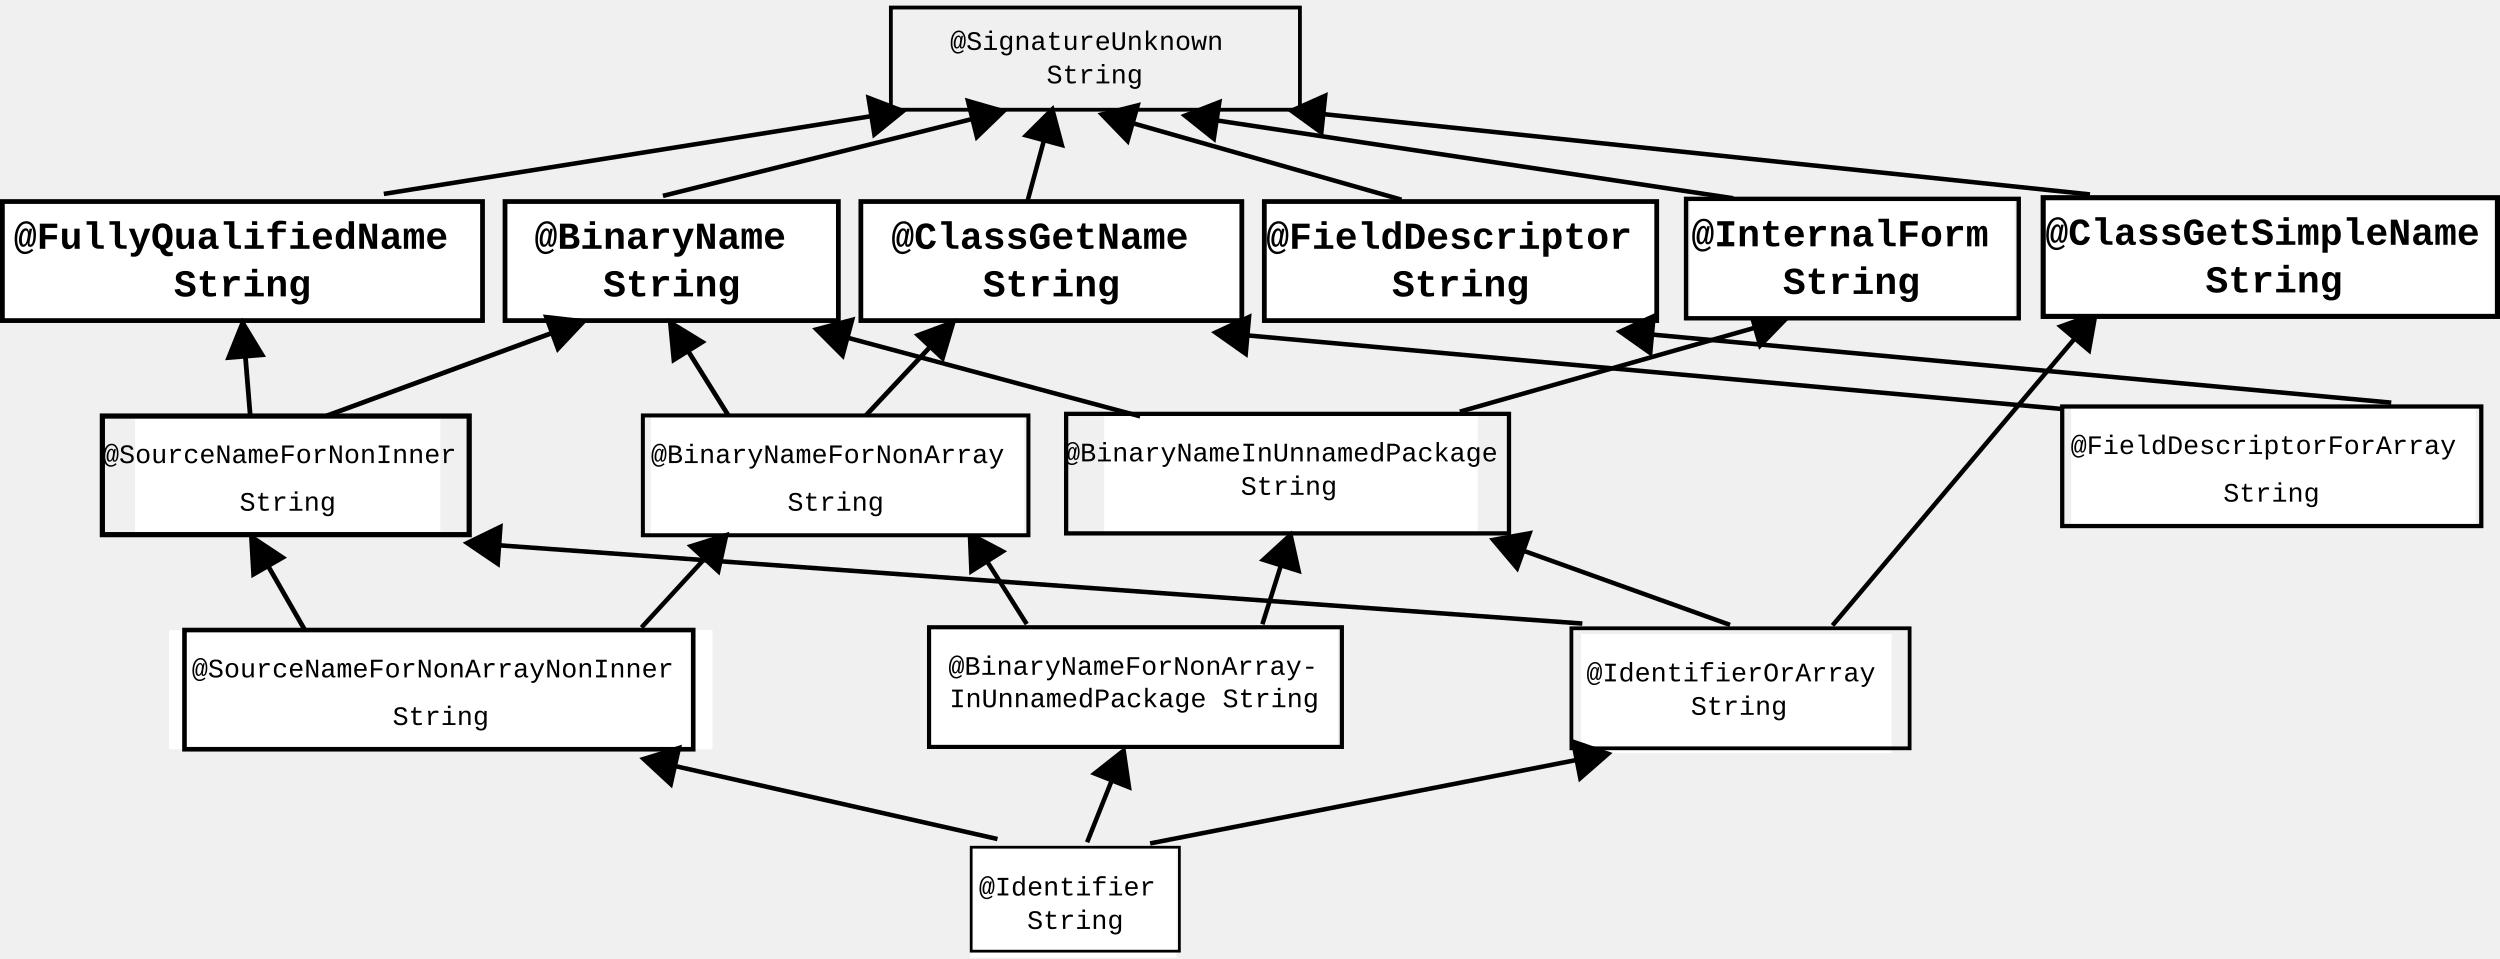
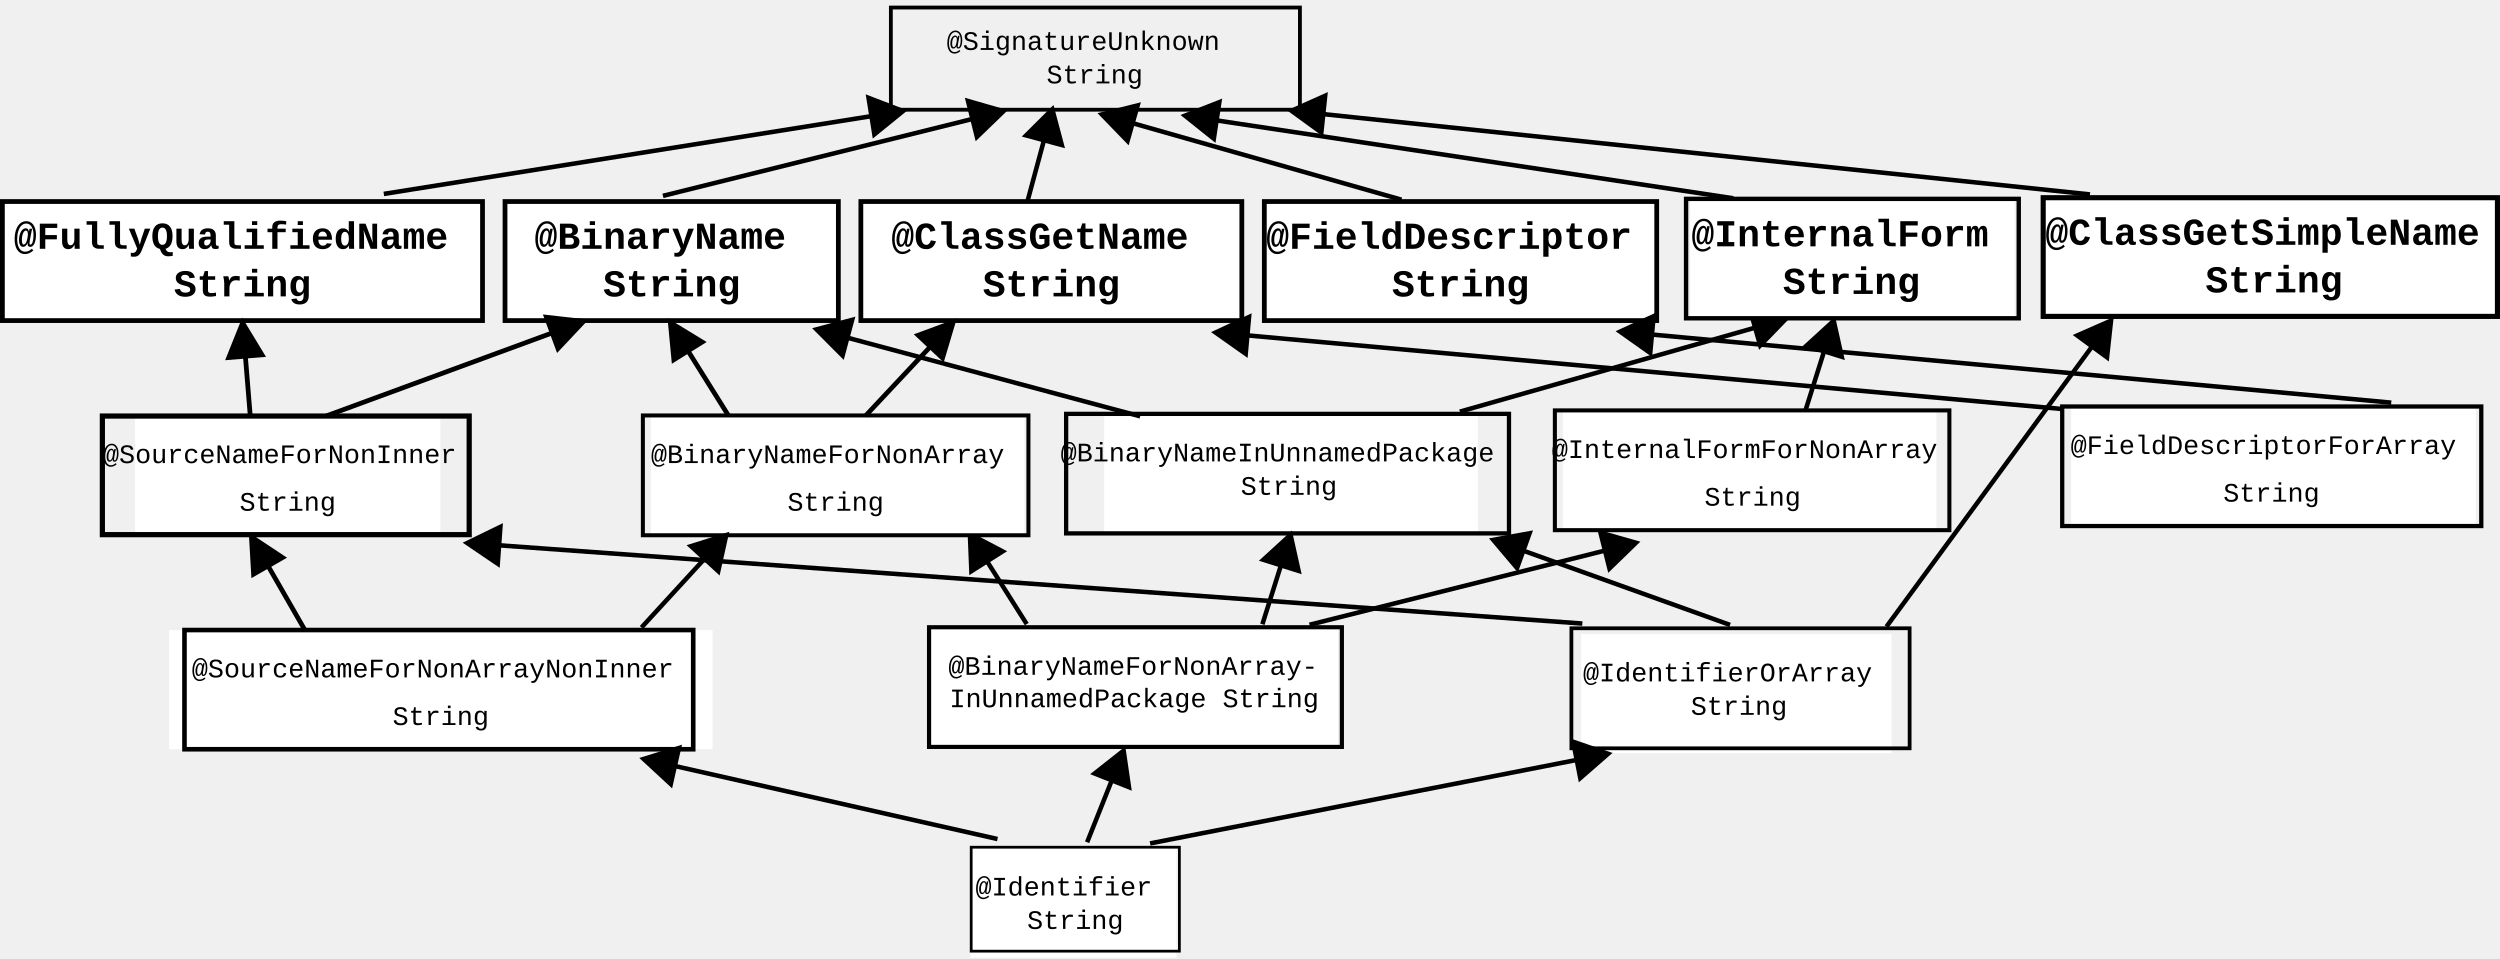
<svg xmlns="http://www.w3.org/2000/svg" width="26.362cm" height="10.108cm" viewBox="588 449 1049.967 394.226" id="svg2" version="1.1">
  <defs id="defs224">
    <marker orient="auto" refY="0" refX="0" id="marker4743" style="overflow:visible">
      <path id="path4745" d="m 5.77,0 -8.65,5 0,-10 8.65,5 z" style="fill:#000000;fill-opacity:1;fill-rule:evenodd;stroke:#000000;stroke-width:1pt;stroke-opacity:1" transform="scale(0.8,0.8)" />
    </marker>
    <marker orient="auto" refY="0" refX="0" id="marker4743-6" style="overflow:visible">
      <path id="path4745-5" d="m 5.77,0 -8.65,5 0,-10 8.65,5 z" style="fill:#000000;fill-opacity:1;fill-rule:evenodd;stroke:#000000;stroke-width:1pt;stroke-opacity:1" transform="scale(0.8,0.8)" />
    </marker>
    <marker orient="auto" refY="0" refX="0" id="marker4743-8" style="overflow:visible">
      <path id="path4745-8" d="m 5.77,0 -8.65,5 0,-10 8.65,5 z" style="fill:#000000;fill-opacity:1;fill-rule:evenodd;stroke:#000000;stroke-width:1pt;stroke-opacity:1" transform="scale(0.8,0.8)" />
    </marker>
    <marker orient="auto" refY="0" refX="0" id="marker4743-1" style="overflow:visible">
      <path id="path4745-4" d="m 5.77,0 -8.65,5 0,-10 8.65,5 z" style="fill:#000000;fill-opacity:1;fill-rule:evenodd;stroke:#000000;stroke-width:1pt;stroke-opacity:1" transform="scale(0.8,0.8)" />
    </marker>
    <marker orient="auto" refY="0" refX="0" id="marker4743-1-9" style="overflow:visible">
      <path id="path4745-4-7" d="m 5.77,0 -8.65,5 0,-10 8.65,5 z" style="fill:#000000;fill-opacity:1;fill-rule:evenodd;stroke:#000000;stroke-width:1pt;stroke-opacity:1" transform="scale(0.8,0.8)" />
    </marker>
    <marker orient="auto" refY="0" refX="0" id="marker4743-6-4" style="overflow:visible">
      <path id="path4745-5-7" d="m 5.77,0 -8.65,5 0,-10 8.65,5 z" style="fill:#000000;fill-opacity:1;fill-rule:evenodd;stroke:#000000;stroke-width:1pt;stroke-opacity:1" transform="scale(0.8,0.8)" />
    </marker>
    <marker orient="auto" refY="0" refX="0" id="marker4743-6-0" style="overflow:visible">
      <path id="path4745-5-73" d="m 5.77,0 -8.65,5 0,-10 8.65,5 z" style="fill:#000000;fill-opacity:1;fill-rule:evenodd;stroke:#000000;stroke-width:1pt;stroke-opacity:1" transform="scale(0.8,0.8)" />
    </marker>
    <marker orient="auto" refY="0" refX="0" id="marker4743-6-4-4" style="overflow:visible">
      <path id="path4745-5-7-3" d="m 5.77,0 -8.65,5 0,-10 8.65,5 z" style="fill:#000000;fill-opacity:1;fill-rule:evenodd;stroke:#000000;stroke-width:1pt;stroke-opacity:1" transform="scale(0.8,0.8)" />
    </marker>
    <marker orient="auto" refY="0" refX="0" id="marker4743-6-4-6" style="overflow:visible">
      <path id="path4745-5-7-7" d="m 5.77,0 -8.65,5 0,-10 8.65,5 z" style="fill:#000000;fill-opacity:1;fill-rule:evenodd;stroke:#000000;stroke-width:1pt;stroke-opacity:1" transform="scale(0.8,0.8)" />
    </marker>
    <marker orient="auto" refY="0" refX="0" id="marker4743-6-4-7" style="overflow:visible">
      <path id="path4745-5-7-77" d="m 5.77,0 -8.65,5 0,-10 8.65,5 z" style="fill:#000000;fill-opacity:1;fill-rule:evenodd;stroke:#000000;stroke-width:1pt;stroke-opacity:1" transform="scale(0.8,0.8)" />
    </marker>
    <marker orient="auto" refY="0" refX="0" id="marker4743-6-4-0" style="overflow:visible">
      <path id="path4745-5-7-8" d="m 5.77,0 -8.65,5 0,-10 8.65,5 z" style="fill:#000000;fill-opacity:1;fill-rule:evenodd;stroke:#000000;stroke-width:1pt;stroke-opacity:1" transform="scale(0.8,0.8)" />
    </marker>
    <marker orient="auto" refY="0" refX="0" id="marker4743-6-4-62" style="overflow:visible">
      <path id="path4745-5-7-86" d="m 5.77,0 -8.65,5 0,-10 8.65,5 z" style="fill:#000000;fill-opacity:1;fill-rule:evenodd;stroke:#000000;stroke-width:1pt;stroke-opacity:1" transform="scale(0.8,0.8)" />
    </marker>
    <marker orient="auto" refY="0" refX="0" id="marker4743-1-2" style="overflow:visible">
      <path id="path4745-4-6" d="m 5.77,0 -8.65,5 0,-10 8.65,5 z" style="fill:#000000;fill-opacity:1;fill-rule:evenodd;stroke:#000000;stroke-width:1pt;stroke-opacity:1" transform="scale(0.8,0.8)" />
    </marker>
    <marker orient="auto" refY="0" refX="0" id="marker4743-1-5" style="overflow:visible">
      <path id="path4745-4-0" d="m 5.77,0 -8.65,5 0,-10 8.65,5 z" style="fill:#000000;fill-opacity:1;fill-rule:evenodd;stroke:#000000;stroke-width:1pt;stroke-opacity:1" transform="scale(0.8,0.8)" />
    </marker>
    <marker orient="auto" refY="0" refX="0" id="marker4743-1-1" style="overflow:visible">
      <path id="path4745-4-71" d="m 5.77,0 -8.65,5 0,-10 8.65,5 z" style="fill:#000000;fill-opacity:1;fill-rule:evenodd;stroke:#000000;stroke-width:1pt;stroke-opacity:1" transform="scale(0.8,0.8)" />
    </marker>
    <marker orient="auto" refY="0" refX="0" id="marker4743-1-1-8" style="overflow:visible">
      <path id="path4745-4-71-9" d="m 5.77,0 -8.65,5 0,-10 8.65,5 z" style="fill:#000000;fill-opacity:1;fill-rule:evenodd;stroke:#000000;stroke-width:1pt;stroke-opacity:1" transform="scale(0.8,0.8)" />
    </marker>
    <marker orient="auto" refY="0" refX="0" id="marker4743-1-1-8-8" style="overflow:visible">
      <path id="path4745-4-71-9-1" d="m 5.77,0 -8.65,5 0,-10 8.65,5 z" style="fill:#000000;fill-opacity:1;fill-rule:evenodd;stroke:#000000;stroke-width:1pt;stroke-opacity:1" transform="scale(0.8,0.8)" />
    </marker>
    <marker orient="auto" refY="0" refX="0" id="marker4743-1-5-7" style="overflow:visible">
      <path id="path4745-4-0-3" d="m 5.77,0 -8.65,5 0,-10 8.65,5 z" style="fill:#000000;fill-opacity:1;fill-rule:evenodd;stroke:#000000;stroke-width:1pt;stroke-opacity:1" transform="scale(0.8,0.8)" />
    </marker>
    <marker orient="auto" refY="0" refX="0" id="marker4743-1-2-2" style="overflow:visible">
      <path id="path4745-4-6-1" d="m 5.77,0 -8.65,5 0,-10 8.65,5 z" style="fill:#000000;fill-opacity:1;fill-rule:evenodd;stroke:#000000;stroke-width:1pt;stroke-opacity:1" transform="scale(0.8,0.8)" />
    </marker>
+     <marker orient="auto" refY="0" refX="0" id="marker4743-1-2-2-9" style="overflow:visible">
+       <path id="path4745-4-6-1-4" d="M 5.77,0 -2.88,5 V -5 Z" style="fill:#000000;fill-opacity:1;fill-rule:evenodd;stroke:#000000;stroke-width:1pt;stroke-opacity:1" transform="scale(0.8)" />
+     </marker>
+     <marker orient="auto" refY="0" refX="0" id="marker4743-1-2-2-6" style="overflow:visible">
+       <path id="path4745-4-6-1-0" d="M 5.77,0 -2.88,5 V -5 Z" style="fill:#000000;fill-opacity:1;fill-rule:evenodd;stroke:#000000;stroke-width:1pt;stroke-opacity:1" transform="scale(0.8)" />
+     </marker>
  </defs>
  <g id="g4" transform="translate(-1,-0.5408881)">
    <rect style="fill:#ffffff" x="590" y="530" width="201.65" height="50" id="rect6" />
    <rect style="fill:none;fill-opacity:0;stroke:#000000;stroke-width:2" x="590" y="530" width="201.65" height="50" id="rect8" />
-     <text font-size="16" style="font-style:normal;font-weight:700;font-size:16px;font-family:'courier new';text-anchor:middle;fill:#000000" x="690.825" y="549.85" id="text10">
+     <text font-size="16" style="font-style:normal;font-weight:700;font-size:16px;line-height:0%;font-family:'courier new';text-anchor:middle;fill:#000000" x="690.825" y="549.85" id="text10">
      <tspan x="690.825" y="549.85" id="tspan12">@FullyQualifiedName</tspan>
      <tspan x="690.825" y="569.85" id="tspan14">String</tspan>
    </text>
  </g>
  <g id="g16" transform="translate(0.09999085,-0.5408881)">
    <rect style="fill:#ffffff" x="800" y="530" width="140" height="50" id="rect18" />
    <rect style="fill:none;fill-opacity:0;stroke:#000000;stroke-width:2" x="800" y="530" width="140" height="50" id="rect20" />
-     <text font-size="16" style="font-style:normal;font-weight:700;font-size:16px;font-family:'courier new';text-anchor:middle;fill:#000000" x="870" y="549.85" id="text22">
+     <text font-size="16" style="font-style:normal;font-weight:700;font-size:16px;line-height:0%;font-family:'courier new';text-anchor:middle;fill:#000000" x="870" y="549.85" id="text22">
      <tspan x="870" y="549.85" id="tspan24">@BinaryName</tspan>
      <tspan x="870" y="569.85" id="tspan26">String</tspan>
    </text>
  </g>
  <g id="g62" transform="translate(-1,-0.5408881)">
    <line style="fill:none;fill-opacity:0;stroke:#000000;stroke-width:2" x1="717.062" y1="710" x2="701.568" y2="683.009" id="line64" />
    <polygon style="fill:#000000" points="707.639,679.524 694.598,670.867 695.497,686.494 " id="polygon66" />
    <polygon style="fill:none;fill-opacity:0;stroke:#000000;stroke-width:2" points="707.639,679.524 694.598,670.867 695.497,686.494 " id="polygon68" />
  </g>
  <g id="g70" transform="translate(-1,-0.5408881)">
    <rect style="fill:#ffffff" x="660" y="710" width="228.25" height="50" id="rect72" />
    <rect style="fill:none;fill-opacity:0;stroke:#000000;stroke-width:1.936" x="666.481" y="709.968" width="213.66" height="50.064" id="rect74" />
-     <text font-size="16" style="font-style:normal;font-variant:normal;font-weight:normal;font-stretch:normal;font-size:11.241px;line-height:125%;font-family:'courier new';-inkscape-font-specification:'courier new, Normal';text-align:center;writing-mode:lr-tb;text-anchor:middle;fill:#000000" x="774.125" y="729.85" id="text76">
+     <text font-size="16" style="font-style:normal;font-variant:normal;font-weight:normal;font-stretch:normal;font-size:11.241px;line-height:0%;font-family:'courier new';-inkscape-font-specification:'courier new, Normal';text-align:center;writing-mode:lr-tb;text-anchor:middle;fill:#000000" x="774.125" y="729.85" id="text76">
      <tspan x="774.125" y="729.85" id="tspan78" style="font-style:normal;font-variant:normal;font-weight:normal;font-stretch:normal;font-size:11.241px;line-height:125%;font-family:'courier new';-inkscape-font-specification:'courier new, Normal';text-align:center;writing-mode:lr-tb;text-anchor:middle">@SourceNameForNonArrayNonInner</tspan>
      <tspan x="774.125" y="749.85" id="tspan80" style="font-style:normal;font-variant:normal;font-weight:normal;font-stretch:normal;font-size:11.241px;line-height:125%;font-family:'courier new';-inkscape-font-specification:'courier new, Normal';text-align:center;writing-mode:lr-tb;text-anchor:middle">String</tspan>
    </text>
    <rect style="fill:#ffffff" x="996.495" y="801.602" width="86.593" height="45.97" id="rect72-2" />
    <rect style="fill:none;fill-opacity:0;stroke:#000000;stroke-width:1.157" x="996.887" y="801.18" width="87.436" height="43.656" id="rect74-7" />
-     <text font-size="16" style="font-style:normal;font-variant:normal;font-weight:normal;font-stretch:normal;font-size:11.241px;line-height:125%;font-family:'courier new';-inkscape-font-specification:'courier new, Normal';text-align:center;writing-mode:lr-tb;text-anchor:middle;fill:#000000" x="1040.605" y="821.452" id="text76-0">
-       <tspan id="tspan4252" x="1040.605" y="821.452">@Identifier</tspan>
-       <tspan id="tspan4254" x="1040.605" y="835.502">String</tspan>
+     <text font-size="16" style="font-style:normal;font-variant:normal;font-weight:normal;font-stretch:normal;font-size:16px;line-height:0%;font-family:'courier new';-inkscape-font-specification:'courier new, Normal';text-align:center;writing-mode:lr-tb;text-anchor:middle;fill:#000000" x="1040.605" y="821.452" id="text76-0">
+       <tspan id="tspan4252" x="1040.605" y="821.452" style="font-size:11.241px;line-height:1.25">@Identifier</tspan>
+       <tspan id="tspan4254" x="1040.605" y="835.502" style="font-size:11.241px;line-height:1.25">String</tspan>
    </text>
    <rect style="fill:#ffffff" x="1253.022" y="711.678" width="130.386" height="50" id="rect72-2-0" />
    <rect style="fill:none;fill-opacity:0;stroke:#000000;stroke-width:1.584" x="1248.965" y="709.222" width="142.053" height="50.416" id="rect74-7-8" />
-     <text font-size="16" style="font-style:normal;font-variant:normal;font-weight:normal;font-stretch:normal;font-size:11.241px;line-height:125%;font-family:'courier new';-inkscape-font-specification:'courier new, Normal';text-align:center;writing-mode:lr-tb;text-anchor:middle;fill:#000000" x="1319.365" y="731.528" id="text76-0-8">
-       <tspan id="tspan9193" x="1319.365" y="731.528">@IdentifierOrArray</tspan>
-       <tspan id="tspan9195" x="1319.365" y="745.578">String</tspan>
-     </text>
-     <path style="fill:none;fill-rule:evenodd;stroke:#000000;stroke-width:1.911;stroke-linecap:butt;stroke-linejoin:miter;stroke-miterlimit:4;stroke-dasharray:none;stroke-opacity:1;marker-end:url(#marker4743)" d="M 1358.624,708.041 1463.286,584.056" id="path4260" />
+     <text font-size="16" style="font-style:normal;font-variant:normal;font-weight:normal;font-stretch:normal;font-size:16px;line-height:0%;font-family:'courier new';-inkscape-font-specification:'courier new, Normal';text-align:center;writing-mode:lr-tb;text-anchor:middle;fill:#000000" x="1319.365" y="731.528" id="text76-0-8">
+       <tspan id="tspan9193" x="1319.365" y="731.528" style="font-size:11.241px;line-height:1.25">@IdentifierOrArray</tspan>
+       <tspan id="tspan9195" x="1319.365" y="745.578" style="font-size:11.241px;line-height:1.25">String</tspan>
+     </text>
+     <path style="fill:none;fill-rule:evenodd;stroke:#000000;stroke-width:1.911;stroke-linecap:butt;stroke-linejoin:miter;stroke-miterlimit:4;stroke-dasharray:none;stroke-opacity:1;marker-end:url(#marker4743)" d="m 1381.291,708.53 89.01,-121.286" id="path4260" />
    <path style="fill:none;fill-rule:evenodd;stroke:#000000;stroke-width:1.911;stroke-linecap:butt;stroke-linejoin:miter;stroke-miterlimit:4;stroke-dasharray:none;stroke-opacity:1;marker-end:url(#marker4743-6)" d="m 1315.6,707.82 -91.037,-32.692" id="path4260-4" />
    <path style="fill:none;fill-rule:evenodd;stroke:#000000;stroke-width:1.911;stroke-linecap:butt;stroke-linejoin:miter;stroke-miterlimit:4;stroke-dasharray:none;stroke-opacity:1;marker-end:url(#marker4743-8)" d="M 1253.56,707.244 794.141,674.063" id="path4260-6" />
    <path style="fill:none;fill-rule:evenodd;stroke:#000000;stroke-width:1.911;stroke-linecap:butt;stroke-linejoin:miter;stroke-miterlimit:4;stroke-dasharray:none;stroke-opacity:1;marker-end:url(#marker4743-1)" d="m 1045.575,799.1 12.018,-30.163" id="path4260-42" />
    <path style="fill:none;fill-rule:evenodd;stroke:#000000;stroke-width:1.911;stroke-linecap:butt;stroke-linejoin:miter;stroke-miterlimit:4;stroke-dasharray:none;stroke-opacity:1;marker-end:url(#marker4743-1-9)" d="M 1007.929,797.743 868.068,766.091" id="path4260-42-3" />
    <path style="fill:none;fill-rule:evenodd;stroke:#000000;stroke-width:1.911;stroke-linecap:butt;stroke-linejoin:miter;stroke-miterlimit:4;stroke-dasharray:none;stroke-opacity:1;marker-end:url(#marker4743-1-2)" d="m 1020.212,707.471 -19.068,-30.163" id="path4260-42-7" />
    <path style="fill:none;fill-rule:evenodd;stroke:#000000;stroke-width:1.911;stroke-linecap:butt;stroke-linejoin:miter;stroke-miterlimit:4;stroke-dasharray:none;stroke-opacity:1;marker-end:url(#marker4743-1-5)" d="m 1202.123,618.243 128.304,-36.496" id="path4260-42-2" />
    <path style="fill:none;fill-rule:evenodd;stroke:#000000;stroke-width:1.911;stroke-linecap:butt;stroke-linejoin:miter;stroke-miterlimit:4;stroke-dasharray:none;stroke-opacity:1;marker-end:url(#marker4743-1-1)" d="m 1072.022,799.579 183.568,-35.92" id="path4260-42-6" />
  </g>
  <g id="g82" transform="translate(-0.4500231,-0.5408881)">
    <rect style="fill:#ffffff" x="950" y="530" width="160" height="50" id="rect84" />
    <rect style="fill:none;fill-opacity:0;stroke:#000000;stroke-width:2" x="950" y="530" width="160" height="50" id="rect86" />
-     <text font-size="16" style="font-style:normal;font-weight:700;font-size:16px;font-family:'courier new';text-anchor:middle;fill:#000000" x="1030" y="549.85" id="text88">
+     <text font-size="16" style="font-style:normal;font-weight:700;font-size:16px;line-height:0%;font-family:'courier new';text-anchor:middle;fill:#000000" x="1030" y="549.85" id="text88">
      <tspan x="1030" y="549.85" id="tspan90">@ClassGetName</tspan>
      <tspan x="1030" y="569.85" id="tspan92">String</tspan>
    </text>
  </g>
  <g id="g102" transform="translate(-1.000026,-0.5408881)">
    <rect style="fill:#ffffff" x="1120" y="530" width="164.8" height="50" id="rect104" />
    <rect style="fill:none;fill-opacity:0;stroke:#000000;stroke-width:2" x="1120" y="530" width="164.8" height="50" id="rect106" />
-     <text font-size="16" style="font-style:normal;font-weight:700;font-size:16px;font-family:'courier new';text-anchor:middle;fill:#000000" x="1202.4" y="549.85" id="text108">
+     <text font-size="16" style="font-style:normal;font-weight:700;font-size:16px;line-height:0%;font-family:'courier new';text-anchor:middle;fill:#000000" x="1202.4" y="549.85" id="text108">
      <tspan x="1202.4" y="549.85" id="tspan110">@FieldDescriptor</tspan>
      <tspan x="1202.4" y="569.85" id="tspan112">String</tspan>
    </text>
  </g>
  <g id="g126" transform="translate(43.96202,-0.5408881)">
    <rect style="fill:#ffffff" x="817.419" y="620" width="156.89" height="50" id="rect128" />
    <rect style="fill:none;fill-opacity:0;stroke:#000000;stroke-width:1.683" x="814.035" y="619.842" width="161.93" height="50.317" id="rect130" />
-     <text font-size="16" style="font-style:normal;font-variant:normal;font-weight:normal;font-stretch:normal;font-size:11.241px;line-height:125%;font-family:'courier new';-inkscape-font-specification:'courier new, Normal';text-align:center;writing-mode:lr-tb;text-anchor:middle;fill:#000000" x="895" y="639.85" id="text132">
+     <text font-size="16" style="font-style:normal;font-variant:normal;font-weight:normal;font-stretch:normal;font-size:11.241px;line-height:0%;font-family:'courier new';-inkscape-font-specification:'courier new, Normal';text-align:center;writing-mode:lr-tb;text-anchor:middle;fill:#000000" x="895" y="639.85" id="text132">
      <tspan x="895" y="639.85" id="tspan134" style="font-style:normal;font-variant:normal;font-weight:normal;font-stretch:normal;font-size:11.241px;line-height:125%;font-family:'courier new';-inkscape-font-specification:'courier new, Normal';text-align:center;writing-mode:lr-tb;text-anchor:middle">@BinaryNameForNonArray</tspan>
      <tspan x="895" y="659.85" id="tspan136" style="font-style:normal;font-variant:normal;font-weight:normal;font-stretch:normal;font-size:11.241px;line-height:125%;font-family:'courier new';-inkscape-font-specification:'courier new, Normal';text-align:center;writing-mode:lr-tb;text-anchor:middle">String</tspan>
    </text>
  </g>
-   <text font-size="12.8" style="font-style:normal;font-weight:normal;font-size:12.8px;font-family:'courier new';text-anchor:start;fill:#000000" x="894" y="644.459" id="text138">
+   <text font-size="12.8" style="font-style:normal;font-weight:normal;font-size:12.8px;line-height:0%;font-family:'courier new';text-anchor:start;fill:#000000" x="894" y="644.459" id="text138">
    <tspan x="894" y="644.459" id="tspan140" />
  </text>
  <g id="g114" transform="translate(401.9847,-4.35226)">
    <rect style="fill:#ffffff" x="1055.905" y="620" width="169.917" height="50" id="rect116" />
    <rect style="fill:none;fill-opacity:0;stroke:#000000;stroke-width:1.793" x="1052.116" y="619.896" width="176.006" height="50.207" id="rect118" />
-     <text font-size="16" style="font-style:normal;font-variant:normal;font-weight:normal;font-stretch:normal;font-size:11.241px;line-height:125%;font-family:'courier new';-inkscape-font-specification:'courier new, Normal';text-align:center;writing-mode:lr-tb;text-anchor:middle;fill:#000000" x="1140" y="639.85" id="text120">
+     <text font-size="16" style="font-style:normal;font-variant:normal;font-weight:normal;font-stretch:normal;font-size:11.241px;line-height:0%;font-family:'courier new';-inkscape-font-specification:'courier new, Normal';text-align:center;writing-mode:lr-tb;text-anchor:middle;fill:#000000" x="1140" y="639.85" id="text120">
      <tspan x="1140" y="639.85" id="tspan122" style="font-style:normal;font-variant:normal;font-weight:normal;font-stretch:normal;font-size:11.241px;line-height:125%;font-family:'courier new';-inkscape-font-specification:'courier new, Normal';text-align:center;writing-mode:lr-tb;text-anchor:middle">@FieldDescriptorForArray</tspan>
      <tspan x="1140" y="659.85" id="tspan124" style="font-style:normal;font-variant:normal;font-weight:normal;font-stretch:normal;font-size:11.241px;line-height:125%;font-family:'courier new';-inkscape-font-specification:'courier new, Normal';text-align:center;writing-mode:lr-tb;text-anchor:middle">String</tspan>
    </text>
  </g>
  <g id="g158" transform="translate(-1,-0.5408881)">
    <line style="fill:none;fill-opacity:0;stroke:#000000;stroke-width:2" x1="952.5" y1="620" x2="979.741" y2="590.943" id="line160" />
    <polygon style="fill:#000000" points="984.848,595.731 989.316,580.73 974.634,586.155 " id="polygon162" />
    <polygon style="fill:none;fill-opacity:0;stroke:#000000;stroke-width:2" points="984.848,595.731 989.316,580.73 974.634,586.155 " id="polygon164" />
  </g>
  <g id="g166" transform="translate(-1,-0.5408881)">
    <line style="fill:none;fill-opacity:0;stroke:#000000;stroke-width:2" x1="895" y1="620" x2="877.95" y2="592.72" id="line168" />
    <polygon style="fill:#000000" points="883.886,589.01 870.53,580.848 872.014,596.43 " id="polygon170" />
    <polygon style="fill:none;fill-opacity:0;stroke:#000000;stroke-width:2" points="883.886,589.01 870.53,580.848 872.014,596.43 " id="polygon172" />
  </g>
  <g id="g174" transform="translate(14.73671,-0.5408881)">
    <rect style="fill:#ffffff" x="630" y="620" width="128.2" height="50" id="rect176" />
    <rect style="fill:none;fill-opacity:0;stroke:#000000;stroke-width:2.188" x="616.254" y="620.094" width="154.064" height="49.812" id="rect178" />
-     <text font-size="16" style="font-style:normal;font-variant:normal;font-weight:normal;font-stretch:normal;font-size:11.241px;line-height:125%;font-family:'courier new';-inkscape-font-specification:'courier new, Normal';text-align:center;writing-mode:lr-tb;text-anchor:middle;fill:#000000" x="694.1" y="639.85" id="text180">
+     <text font-size="16" style="font-style:normal;font-variant:normal;font-weight:normal;font-stretch:normal;font-size:11.241px;line-height:0%;font-family:'courier new';-inkscape-font-specification:'courier new, Normal';text-align:center;writing-mode:lr-tb;text-anchor:middle;fill:#000000" x="694.1" y="639.85" id="text180">
      <tspan x="694.1" y="639.85" id="tspan182" style="font-style:normal;font-variant:normal;font-weight:normal;font-stretch:normal;font-size:11.241px;line-height:125%;font-family:'courier new';-inkscape-font-specification:'courier new, Normal';text-align:center;writing-mode:lr-tb;text-anchor:middle">@SourceNameForNonInner</tspan>
      <tspan x="694.1" y="659.85" id="tspan184" style="font-style:normal;font-variant:normal;font-weight:normal;font-stretch:normal;font-size:11.241px;line-height:125%;font-family:'courier new';-inkscape-font-specification:'courier new, Normal';text-align:center;writing-mode:lr-tb;text-anchor:middle">String</tspan>
    </text>
  </g>
-   <text font-size="12.8" style="font-style:normal;font-weight:normal;font-size:12.8px;font-family:'courier new';text-anchor:start;fill:#000000" x="693.1" y="644.459" id="text186">
+   <text font-size="12.8" style="font-style:normal;font-weight:normal;font-size:12.8px;line-height:0%;font-family:'courier new';text-anchor:start;fill:#000000" x="693.1" y="644.459" id="text186">
    <tspan x="693.1" y="644.459" id="tspan188" />
  </text>
-   <text font-size="12.8" style="font-style:normal;font-weight:normal;font-size:12.8px;font-family:'courier new';text-anchor:start;fill:#000000" x="773.124" y="734.459" id="text190">
+   <text font-size="12.8" style="font-style:normal;font-weight:normal;font-size:12.8px;line-height:0%;font-family:'courier new';text-anchor:start;fill:#000000" x="773.124" y="734.459" id="text190">
    <tspan x="773.124" y="734.459" id="tspan192" />
  </text>
  <g id="g194" transform="translate(-1,-0.5408881)">
    <line style="fill:none;fill-opacity:0;stroke:#000000;stroke-width:2" x1="694.1" y1="620" x2="692.05" y2="594.95" id="line196" />
    <polygon style="fill:#000000" points="699.026,594.379 690.908,580.997 685.073,595.521 " id="polygon198" />
    <polygon style="fill:none;fill-opacity:0;stroke:#000000;stroke-width:2" points="699.026,594.379 690.908,580.997 685.073,595.521 " id="polygon200" />
  </g>
  <g id="g202" transform="translate(-1,-0.5408881)">
    <line style="fill:none;fill-opacity:0;stroke:#000000;stroke-width:2" x1="726.15" y1="620" x2="820.921" y2="585.174" id="line204" />
    <polygon style="fill:#000000" points="823.335,591.744 834.061,580.345 818.506,578.603 " id="polygon206" />
    <polygon style="fill:none;fill-opacity:0;stroke:#000000;stroke-width:2" points="823.335,591.744 834.061,580.345 818.506,578.603 " id="polygon208" />
  </g>
-   <text font-size="12.8" style="font-style:normal;font-weight:normal;font-size:12.8px;font-family:'courier new';text-anchor:start;fill:#000000" x="689.826" y="554.459" id="text218">
+   <text font-size="12.8" style="font-style:normal;font-weight:normal;font-size:12.8px;line-height:0%;font-family:'courier new';text-anchor:start;fill:#000000" x="689.826" y="554.459" id="text218">
    <tspan x="689.826" y="554.459" id="tspan220" />
  </text>
  <g transform="translate(174.4189,-1.584177)" id="g102-4">
    <rect style="fill:#ffffff" x="1123.414" y="530" width="136.306" height="50" id="rect104-1" />
    <rect style="fill:none;fill-opacity:0;stroke:#000000;stroke-width:1.844" x="1121.708" y="529.922" width="139.718" height="50.156" id="rect106-9" />
-     <text font-size="16" style="font-style:normal;font-variant:normal;font-weight:bold;font-stretch:normal;font-size:15.999px;line-height:125%;font-family:'courier new';-inkscape-font-specification:'courier new, Bold';text-align:center;writing-mode:lr-tb;text-anchor:middle;fill:#000000" x="1191.16" y="549.85" id="text108-3">
-       <tspan id="tspan4119" x="1191.16" y="549.85">@InternalForm</tspan>
-       <tspan id="tspan4121" x="1191.16" y="569.849">String</tspan>
+     <text font-size="16" style="font-style:normal;font-variant:normal;font-weight:bold;font-stretch:normal;font-size:16px;line-height:0%;font-family:'courier new';-inkscape-font-specification:'courier new, Bold';text-align:center;writing-mode:lr-tb;text-anchor:middle;fill:#000000" x="1191.16" y="549.85" id="text108-3">
+       <tspan id="tspan4119" x="1191.16" y="549.85" style="font-size:15.999px;line-height:1.25">@InternalForm</tspan>
+       <tspan id="tspan4121" x="1191.16" y="569.849" style="font-size:15.999px;line-height:1.25">String</tspan>
    </text>
    <rect style="fill:#ffffff" x="1272.433" y="529.361" width="189.063" height="50" id="rect104-1-3" />
    <rect style="fill:none;fill-opacity:0;stroke:#000000;stroke-width:2.149" x="1271.693" y="529.435" width="190.781" height="49.851" id="rect106-9-1" />
-     <text font-size="16" style="font-style:normal;font-variant:normal;font-weight:bold;font-stretch:normal;font-size:15.999px;line-height:125%;font-family:'courier new';-inkscape-font-specification:'courier new, Bold';text-align:center;writing-mode:lr-tb;text-anchor:middle;fill:#000000" x="1368.626" y="549.211" id="text108-3-9">
-       <tspan id="tspan4119-4" x="1368.626" y="549.211">@ClassGetSimpleName</tspan>
-       <tspan id="tspan4121-5" x="1368.626" y="569.21">String</tspan>
+     <text font-size="16" style="font-style:normal;font-variant:normal;font-weight:bold;font-stretch:normal;font-size:16px;line-height:0%;font-family:'courier new';-inkscape-font-specification:'courier new, Bold';text-align:center;writing-mode:lr-tb;text-anchor:middle;fill:#000000" x="1368.626" y="549.211" id="text108-3-9">
+       <tspan id="tspan4119-4" x="1368.626" y="549.211" style="font-size:15.999px;line-height:1.25">@ClassGetSimpleName</tspan>
+       <tspan id="tspan4121-5" x="1368.626" y="569.21" style="font-size:15.999px;line-height:1.25">String</tspan>
    </text>
  </g>
  <path style="fill:none;fill-rule:evenodd;stroke:#000000;stroke-width:1.911;stroke-linecap:butt;stroke-linejoin:miter;stroke-miterlimit:4;stroke-dasharray:none;stroke-opacity:1;marker-end:url(#marker4743-6-4)" d="M 1315.966,528.104 1094.525,494.725" id="path4260-4-5" />
  <path style="fill:none;fill-rule:evenodd;stroke:#000000;stroke-width:1.911;stroke-linecap:butt;stroke-linejoin:miter;stroke-miterlimit:4;stroke-dasharray:none;stroke-opacity:1;marker-end:url(#marker4743-6-0)" d="M 1465.764,526.476 1139.302,492.283" id="path4260-4-6" />
  <path style="fill:none;fill-rule:evenodd;stroke:#000000;stroke-width:1.911;stroke-linecap:butt;stroke-linejoin:miter;stroke-miterlimit:4;stroke-dasharray:none;stroke-opacity:1;marker-end:url(#marker4743-6-4-4)" d="M 749.193,526.259 958.422,492.88" id="path4260-4-5-3" />
  <path style="fill:none;fill-rule:evenodd;stroke:#000000;stroke-width:1.911;stroke-linecap:butt;stroke-linejoin:miter;stroke-miterlimit:4;stroke-dasharray:none;stroke-opacity:1;marker-end:url(#marker4743-6-4-6)" d="M 866.427,527.073 1000.757,493.694" id="path4260-4-5-7" />
  <path style="fill:none;fill-rule:evenodd;stroke:#000000;stroke-width:1.911;stroke-linecap:butt;stroke-linejoin:miter;stroke-miterlimit:4;stroke-dasharray:none;stroke-opacity:1;marker-end:url(#marker4743-6-4-7)" d="m 1019.481,529.515 8.141,-30.122" id="path4260-4-5-0" />
  <path style="fill:none;fill-rule:evenodd;stroke:#000000;stroke-width:1.911;stroke-linecap:butt;stroke-linejoin:miter;stroke-miterlimit:4;stroke-dasharray:none;stroke-opacity:1;marker-end:url(#marker4743-6-4-0)" d="M 1176.607,528.701 1059.373,495.322" id="path4260-4-5-31" />
  <path style="fill:none;fill-rule:evenodd;stroke:#000000;stroke-width:1.911;stroke-linecap:butt;stroke-linejoin:miter;stroke-miterlimit:4;stroke-dasharray:none;stroke-opacity:1;marker-end:url(#marker4743-6-4-62)" d="m 857.406,708.365 29.55,-32.205" id="path4260-4-5-30" />
  <path style="fill:none;fill-rule:evenodd;stroke:#000000;stroke-width:1.911;stroke-linecap:butt;stroke-linejoin:miter;stroke-miterlimit:4;stroke-dasharray:none;stroke-opacity:1;marker-end:url(#marker4743-1-1-8)" d="M 1592.3,613.932 1277.338,584.92" id="path4260-42-6-3" />
  <path style="fill:none;fill-rule:evenodd;stroke:#000000;stroke-width:1.911;stroke-linecap:butt;stroke-linejoin:miter;stroke-miterlimit:4;stroke-dasharray:none;stroke-opacity:1;marker-end:url(#marker4743-1-1-8-8)" d="M 1454.05,616.598 1107.426,585.283" id="path4260-42-6-3-9" />
  <g id="g126-9" transform="translate(256.8151,3.232041)">
    <rect style="fill:#ffffff" x="794.938" y="615.504" width="156.89" height="50" id="rect128-9" />
    <rect style="fill:none;fill-opacity:0;stroke:#000000;stroke-width:1.802" x="778.948" y="615.405" width="185.99" height="50.198" id="rect130-7" />
-     <text font-size="16" style="font-style:normal;font-variant:normal;font-weight:normal;font-stretch:normal;font-size:11.241px;line-height:125%;font-family:'courier new';-inkscape-font-specification:'courier new, Normal';text-align:center;writing-mode:lr-tb;text-anchor:middle;fill:#000000" x="872.519" y="635.354" id="text132-4">
-       <tspan id="tspan3568" x="872.519" y="635.354">@BinaryNameInUnnamedPackage</tspan>
-       <tspan id="tspan3570" x="872.519" y="649.404">String</tspan>
+     <text font-size="16" style="font-style:normal;font-variant:normal;font-weight:normal;font-stretch:normal;font-size:16px;line-height:0%;font-family:'courier new';-inkscape-font-specification:'courier new, Normal';text-align:center;writing-mode:lr-tb;text-anchor:middle;fill:#000000" x="872.519" y="635.354" id="text132-4">
+       <tspan id="tspan3568" x="872.519" y="635.354" style="font-size:11.241px;line-height:1.25">@BinaryNameInUnnamedPackage</tspan>
+       <tspan id="tspan3570" x="872.519" y="649.404" style="font-size:11.241px;line-height:1.25">String</tspan>
    </text>
  </g>
  <path style="fill:none;fill-rule:evenodd;stroke:#000000;stroke-width:1.911;stroke-linecap:butt;stroke-linejoin:miter;stroke-miterlimit:4;stroke-dasharray:none;stroke-opacity:1;marker-end:url(#marker4743-1-5-7)" d="M 1066.857,619.676 939.563,585.483" id="path4260-42-2-8" />
  <path style="fill:none;fill-rule:evenodd;stroke:#000000;stroke-width:1.911;stroke-linecap:butt;stroke-linejoin:miter;stroke-miterlimit:4;stroke-dasharray:none;stroke-opacity:1;marker-end:url(#marker4743-1-2-2)" d="m 1118.188,706.995 9.14,-29.012" id="path4260-42-7-7" />
  <g id="g126-6" transform="translate(168.891,88.38183)">
    <rect style="fill:#ffffff" x="810.347" y="620" width="170.706" height="50" id="rect128-0" />
    <rect style="fill:none;fill-opacity:0;stroke:#000000;stroke-width:1.741" x="809.294" y="619.87" width="173.386" height="50.259" id="rect130-4" />
-     <text font-size="16" style="font-style:normal;font-variant:normal;font-weight:normal;font-stretch:normal;font-size:11.241px;line-height:125%;font-family:'courier new';-inkscape-font-specification:'courier new, Normal';text-align:center;writing-mode:lr;text-anchor:middle;fill:#000000;" x="895" y="639.85" id="text132-9">
-       <tspan id="tspan3728">@BinaryNameForNonArray-</tspan>
-     </text>
-   </g>
-   <text font-size="16" style="font-style:normal;font-variant:normal;font-weight:normal;font-stretch:normal;font-size:11.241px;line-height:125%;font-family:'courier new';-inkscape-font-specification:'courier new, Normal';text-align:center;writing-mode:lr;text-anchor:middle;fill:#000000;" x="1064.339" y="741.837" id="text132-9-4">
-     <tspan id="tspan3726">InUnnamedPackage String</tspan>
+     <text font-size="16" style="font-style:normal;font-variant:normal;font-weight:normal;font-stretch:normal;font-size:16px;line-height:0%;font-family:'courier new';-inkscape-font-specification:'courier new, Normal';text-align:center;writing-mode:lr-tb;text-anchor:middle;fill:#000000" x="895" y="639.85" id="text132-9">
+       <tspan id="tspan3728" x="895" y="639.85" style="font-size:11.241px;line-height:1.25">@BinaryNameForNonArray-</tspan>
+     </text>
+   </g>
+   <text font-size="16" style="font-style:normal;font-variant:normal;font-weight:normal;font-stretch:normal;font-size:16px;line-height:0%;font-family:'courier new';-inkscape-font-specification:'courier new, Normal';text-align:center;writing-mode:lr-tb;text-anchor:middle;fill:#000000" x="1064.339" y="741.837" id="text132-9-4">
+     <tspan id="tspan3726" x="1064.339" y="741.837" style="font-size:11.241px;line-height:1.25">InUnnamedPackage String</tspan>
  </text>
  <g id="g126-9-2" transform="translate(175.2431,-115.6145)">
    <rect style="fill:none;fill-opacity:0;stroke:#000000;stroke-width:1.601" x="786.907" y="563.598" width="171.799" height="42.915" id="rect130-7-0" />
-     <text font-size="16" style="font-style:normal;font-variant:normal;font-weight:normal;font-stretch:normal;font-size:11.241px;line-height:125%;font-family:'courier new';-inkscape-font-specification:'courier new, Normal';text-align:center;writing-mode:lr-tb;text-anchor:middle;fill:#000000" x="872.519" y="581.399" id="text132-4-5">
-       <tspan id="tspan3568-5" x="872.519" y="581.399">@SignatureUnknown</tspan>
-       <tspan id="tspan3570-4" x="872.519" y="595.45">String</tspan>
-     </text>
-   </g>
+     <text font-size="16" style="font-style:normal;font-variant:normal;font-weight:normal;font-stretch:normal;font-size:16px;line-height:0%;font-family:'courier new';-inkscape-font-specification:'courier new, Normal';text-align:center;writing-mode:lr-tb;text-anchor:middle;fill:#000000" x="872.519" y="581.399" id="text132-4-5">
+       <tspan id="tspan3568-5" x="872.519" y="581.399" style="font-size:11.241px;line-height:1.25">@SignatureUnknown</tspan>
+       <tspan id="tspan3570-4" x="872.519" y="595.45" style="font-size:11.241px;line-height:1.25">String</tspan>
+     </text>
+   </g>
+   <g id="g126-96" transform="translate(426.9798,-2.668584)">
+     <rect style="fill:#ffffff" x="817.419" y="620" width="156.89" height="50" id="rect128-2" />
+     <rect style="fill:none;fill-opacity:0;stroke:#000000;stroke-width:1.703" x="814.044" y="619.851" width="165.689" height="50.297" id="rect130-5" />
+     <text font-size="16" style="font-style:normal;font-variant:normal;font-weight:normal;font-stretch:normal;font-size:11.241px;line-height:0%;font-family:'courier new';-inkscape-font-specification:'courier new, Normal';text-align:center;writing-mode:lr-tb;text-anchor:middle;fill:#000000" x="897.108" y="639.85" id="text132-44">
+       <tspan x="897.108" y="639.85" id="tspan134-9" style="font-style:normal;font-variant:normal;font-weight:normal;font-stretch:normal;font-size:11.241px;line-height:125%;font-family:'courier new';-inkscape-font-specification:'courier new, Normal';text-align:center;writing-mode:lr-tb;text-anchor:middle">@InternalFormForNonArray</tspan>
+       <tspan x="897.108" y="659.85" id="tspan136-9" style="font-style:normal;font-variant:normal;font-weight:normal;font-stretch:normal;font-size:11.241px;line-height:125%;font-family:'courier new';-inkscape-font-specification:'courier new, Normal';text-align:center;writing-mode:lr-tb;text-anchor:middle">String</tspan>
+     </text>
+   </g>
+   <path style="fill:none;fill-rule:evenodd;stroke:#000000;stroke-width:1.911;stroke-linecap:butt;stroke-linejoin:miter;stroke-miterlimit:4;stroke-dasharray:none;stroke-opacity:1;marker-end:url(#marker4743-1-2-2-9)" d="m 1137.99,707.206 128.412,-32.25" id="path4260-42-7-7-5" />
+   <path style="fill:none;fill-rule:evenodd;stroke:#000000;stroke-width:1.911;stroke-linecap:butt;stroke-linejoin:miter;stroke-miterlimit:4;stroke-dasharray:none;stroke-opacity:1;marker-end:url(#marker4743-1-2-2-6)" d="m 1346.311,617.077 9.14,-29.012" id="path4260-42-7-7-4" />
</svg>
